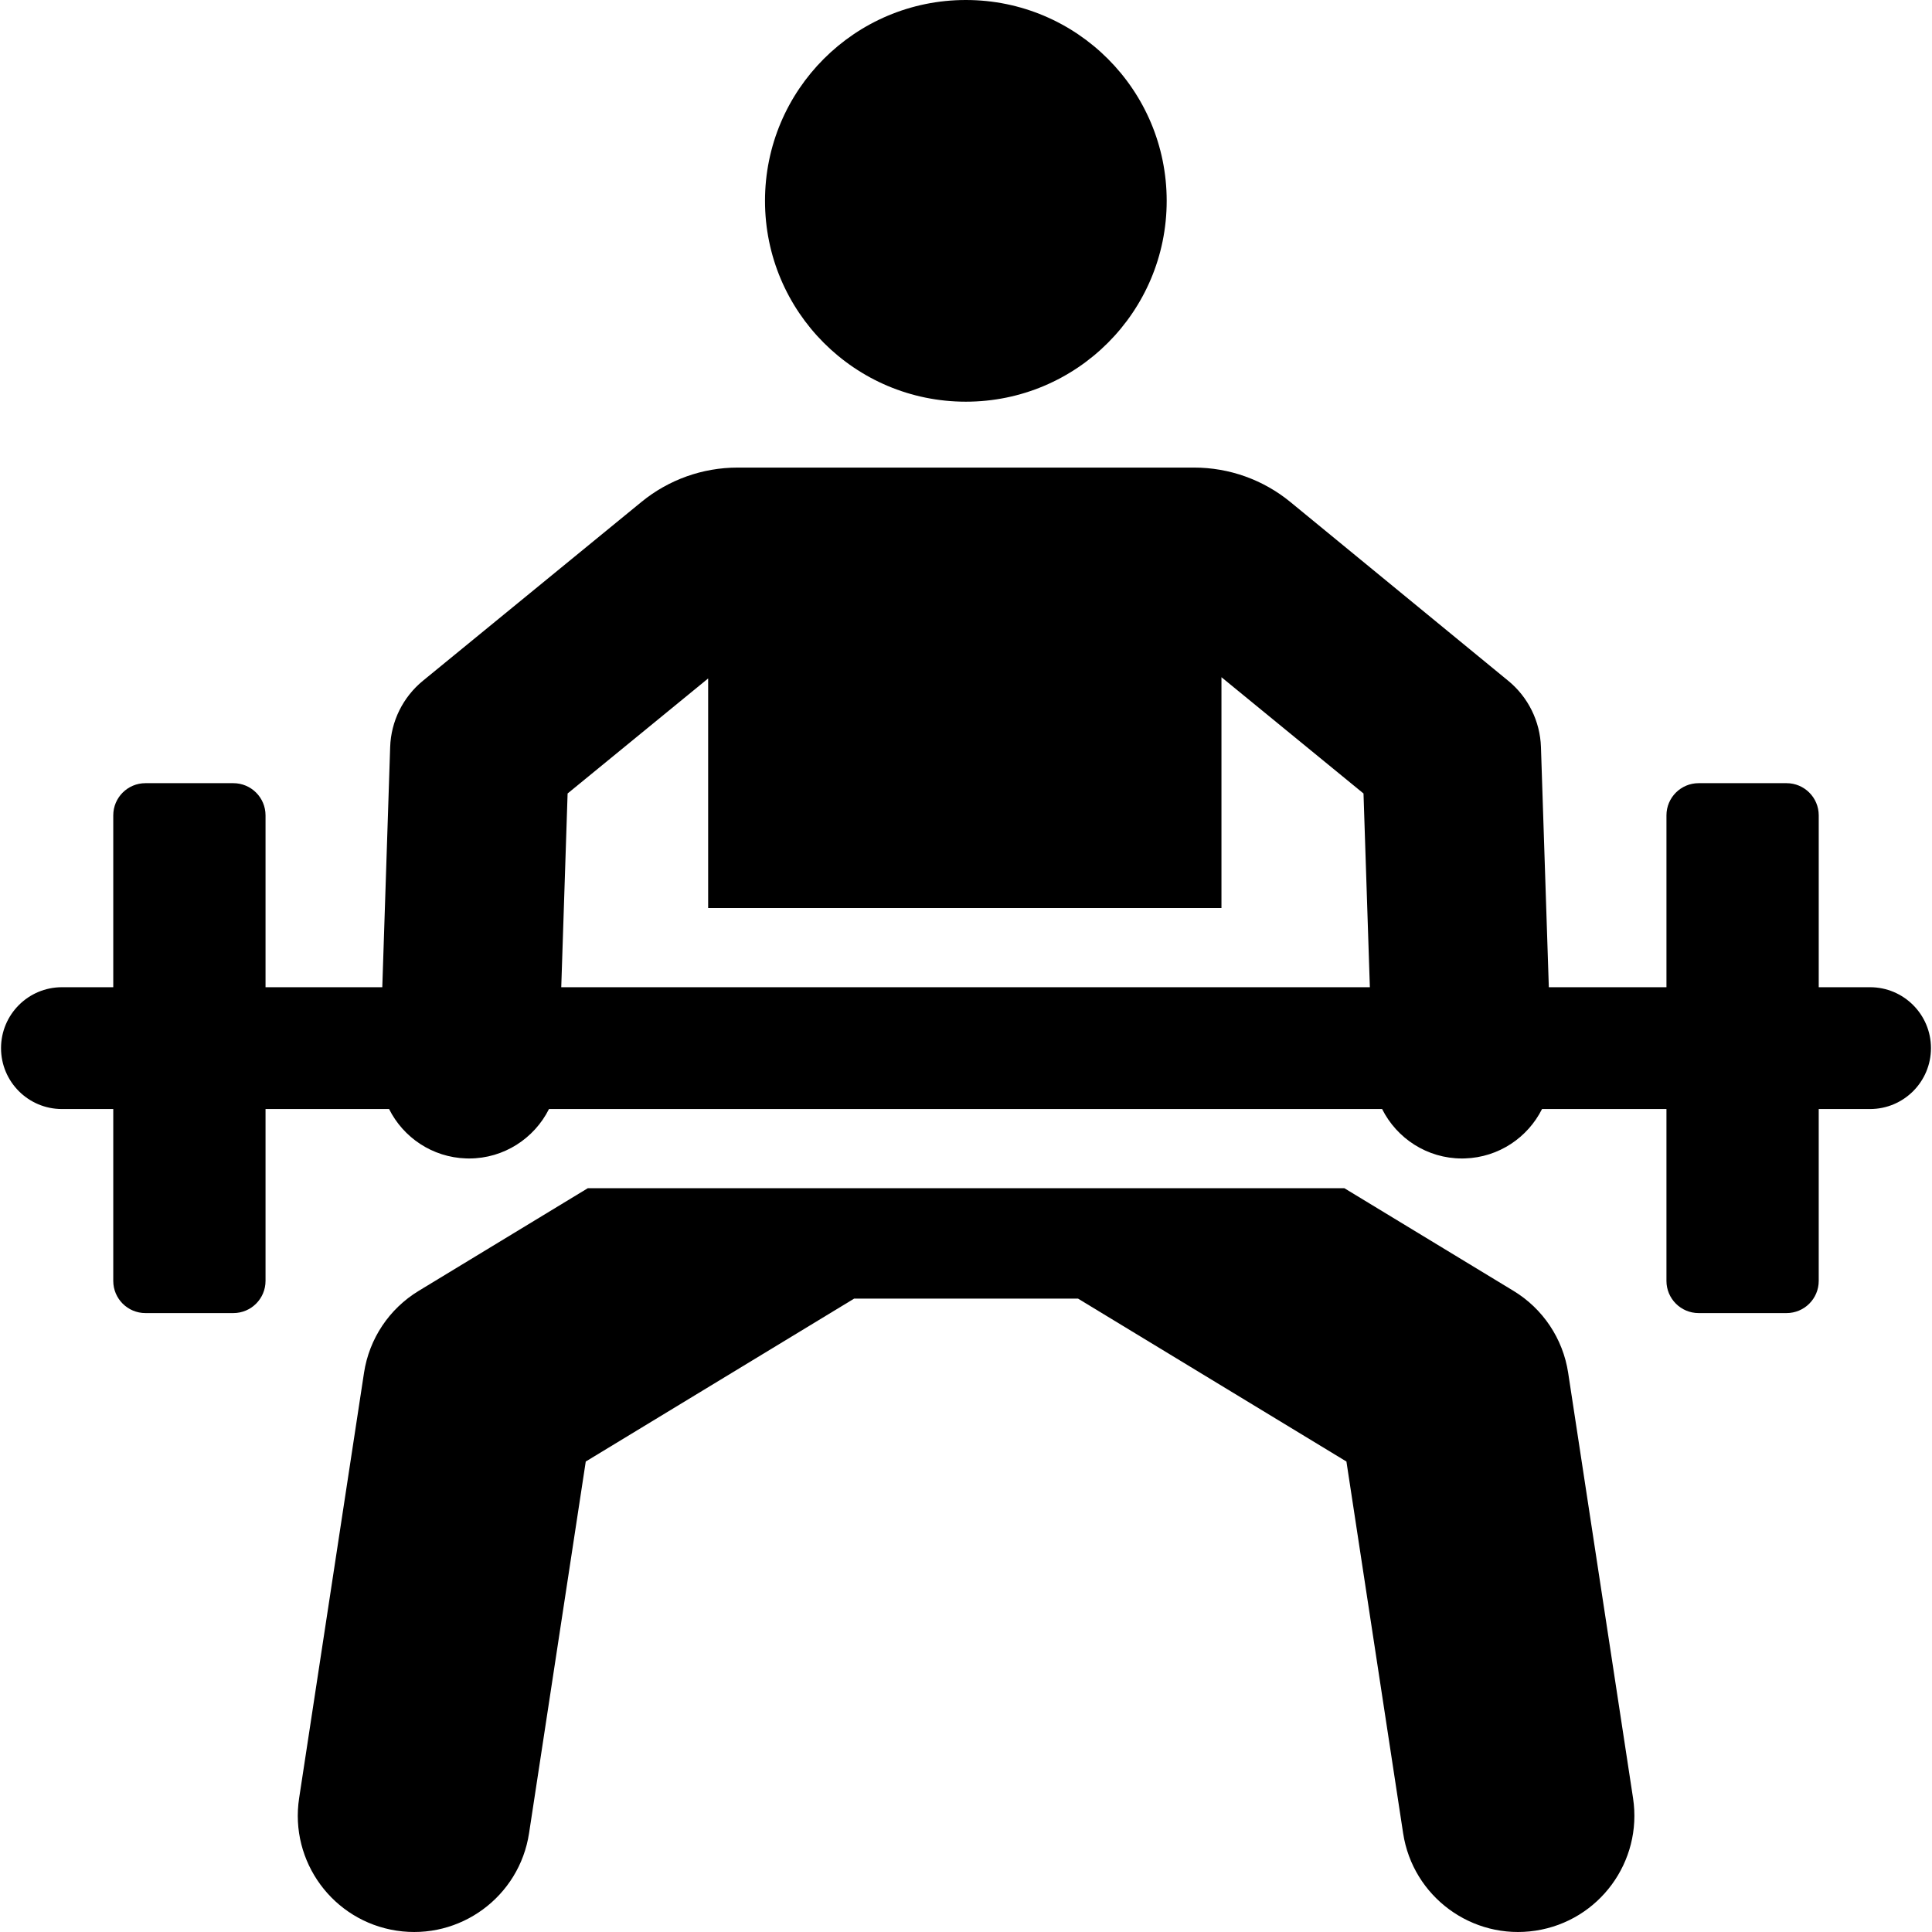
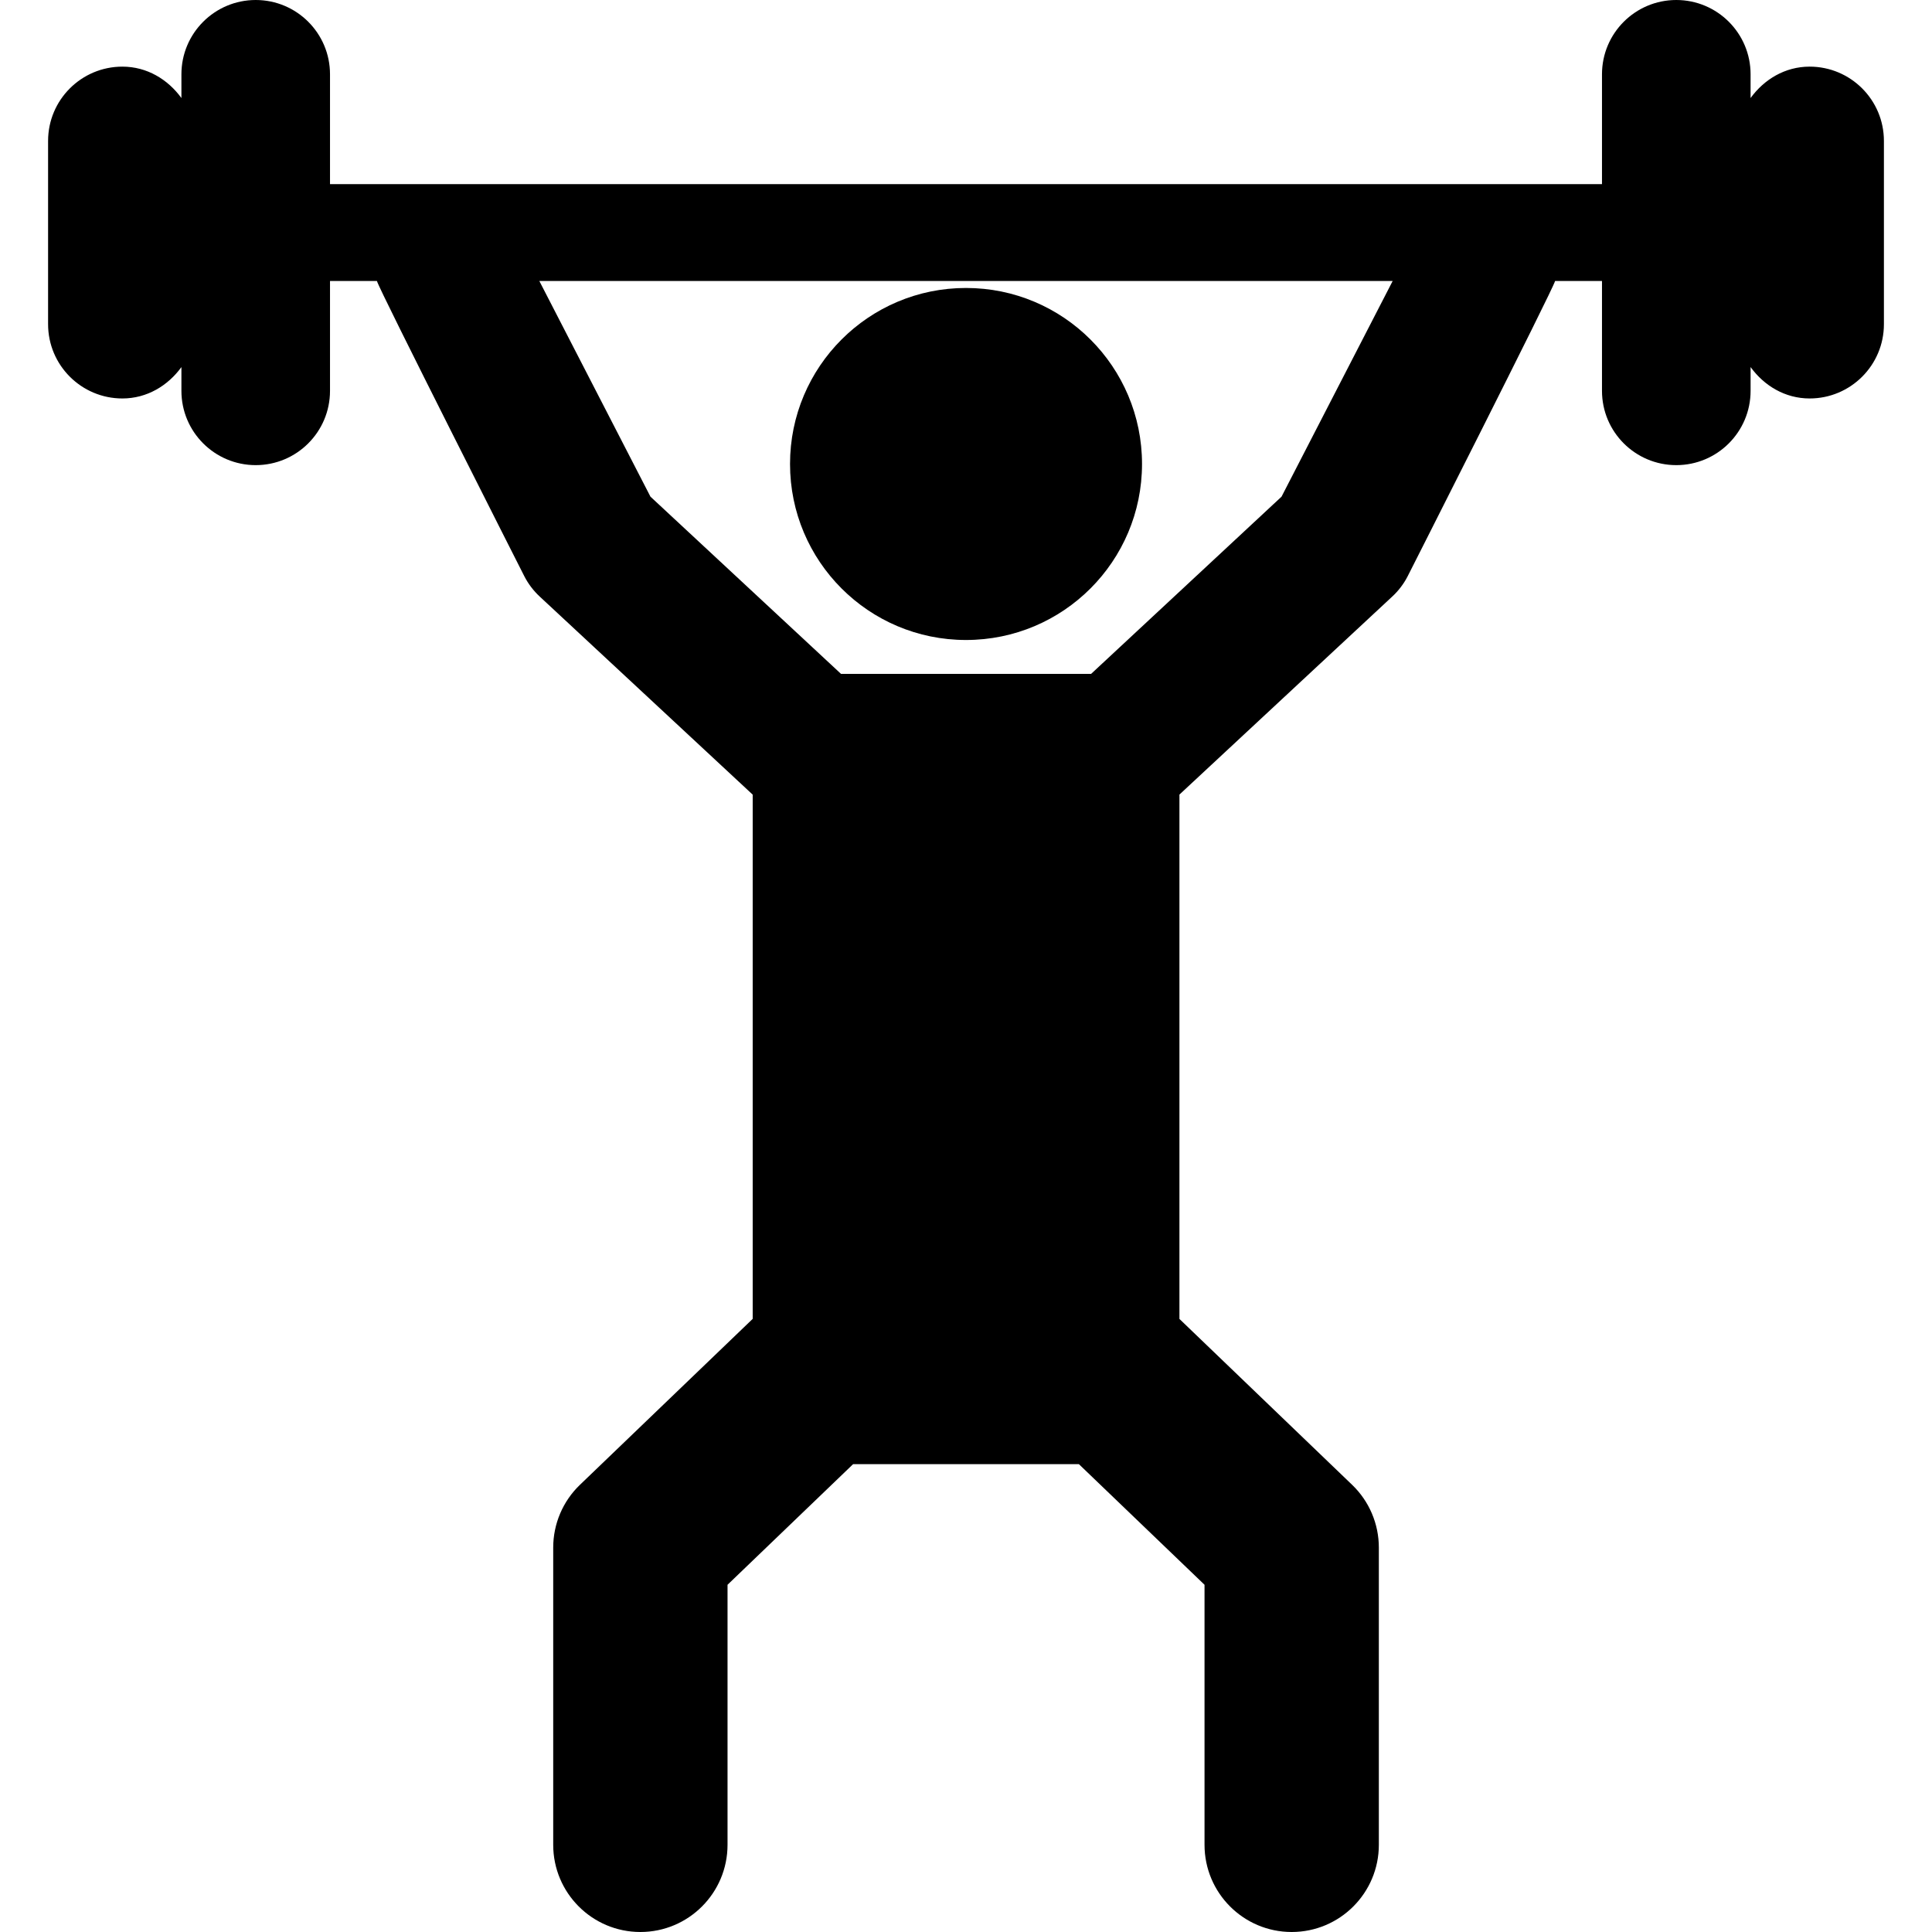
- <svg xmlns="http://www.w3.org/2000/svg" version="1.1" id="Layer_1" x="0px" y="0px" viewBox="0 0 512.001 512.001" style="enable-background:new 0 0 512.001 512.001;" xml:space="preserve">
-   <g>
-     <g>
-       <path d="M432.775,476.53l-17.197-112.733c-1.376-9.018-6.677-16.964-14.475-21.696l-44.827-27.21c-23.377,0-178.235,0-200.505,0    l-44.826,27.21c-7.799,4.733-13.099,12.678-14.475,21.696L79.272,476.53c-2.567,16.826,8.994,32.546,25.819,35.114    c16.823,2.565,32.547-8.99,35.114-25.819l15.027-98.505l71.119-43.17h59.346l71.12,43.17l15.027,98.505    c2.568,16.834,18.296,28.385,35.114,25.819C423.781,509.077,435.341,493.357,432.775,476.53z" />
-     </g>
-   </g>
-   <g>
-     <g>
-       <circle cx="255.959" cy="53.226" r="53.226" />
-     </g>
-   </g>
-   <g>
-     <g>
-       <path d="M495.586,261.623h-13.602c0-25.442,0-19.944,0-45.546c0-4.71-3.818-8.528-8.528-8.528h-23.298    c-4.71,0-8.528,3.818-8.528,8.528c0,25.603,0,20.102,0,45.546h-31.174c-0.464-14.15-1.645-50.168-2.087-63.645    c-0.224-6.831-3.386-13.234-8.675-17.563l-57.73-47.376c-7.19-5.9-16.204-9.125-25.505-9.125h-120.99    c-9.282,0-18.278,3.212-25.462,9.091l-57.934,47.411c-5.289,4.329-8.453,10.732-8.675,17.563    c-0.442,13.506-1.625,49.56-2.087,63.645H70.369c0-25.442,0-19.944,0-45.546c0-4.71-3.818-8.528-8.528-8.528H38.543    c-4.71,0-8.528,3.818-8.528,8.528c0,25.603,0,20.102,0,45.546h-13.6c-8.916,0-16.141,7.227-16.141,16.141    c0,8.915,7.227,16.141,16.141,16.141h13.6c0,25.442,0,19.944,0,45.546c0,4.71,3.818,8.528,8.528,8.528h23.298    c4.71,0,8.528-3.818,8.528-8.528c0-25.603,0-20.102,0-45.546h32.739c3.767,7.522,11.429,12.795,20.427,13.09    c0.265,0.009,0.528,0.013,0.791,0.013c9.219-0.001,17.257-5.314,21.163-13.104h220.784c3.906,7.791,11.944,13.105,21.164,13.104    c0.262,0,0.526-0.004,0.791-0.013c8.998-0.295,16.66-5.57,20.427-13.09h32.973c0,25.442,0,19.944,0,45.546    c0,4.71,3.818,8.528,8.528,8.528h23.298c4.71,0,8.528-3.818,8.528-8.528c0-25.603,0-20.102,0-45.546h13.602    c8.917-0.001,16.143-7.228,16.143-16.142C511.727,268.85,504.5,261.623,495.586,261.623z M148.738,261.622    c0.72-21.975,0.282-8.605,1.684-51.34l37.244-30.485v60.841h136.033v-61.17l37.645,30.814c1.18,35.998,0.816,24.887,1.684,51.34    H148.738z" />
-     </g>
+ <svg xmlns="http://www.w3.org/2000/svg" version="1.1" id="Capa_1" x="0px" y="0px" viewBox="0 0 494.138 494.138" style="enable-background:new 0 0 494.138 494.138;" xml:space="preserve">
+   <g id="XMLID_8_">
+     <path id="XMLID_9_" d="M247.069,163.687c24.872,0,45.02-20.146,45.02-45.021c0-24.858-20.147-45.014-45.02-45.014   c-24.874,0-45.007,20.156-45.007,45.014C202.063,143.54,222.195,163.687,247.069,163.687z" />
+     <path id="XMLID_10_" d="M462.838,17.042c-6.31,0-11.647,3.282-15.1,8.033v-6.082C447.738,8.5,439.221,0,428.734,0   c-10.484,0-19.002,8.5-19.002,18.994v28.1H84.404v-28.1C84.404,8.5,75.889,0,65.402,0C54.917,0,46.4,8.5,46.4,18.994v6.082   c-3.453-4.751-8.792-8.033-15.099-8.033c-10.485,0-19.002,8.5-19.002,18.994V82.92c0,10.493,8.517,18.994,19.002,18.994   c6.307,0,11.646-3.282,15.099-8.025v6.082c0,10.493,8.517,18.994,19.002,18.994c10.486,0,19.002-8.501,19.002-18.994v-28.1h12.002   c0.322,1.751,37.697,75.509,37.697,75.509c1,1.952,2.339,3.711,3.951,5.21l54.459,50.651v134.08l-44.166,42.424   c-4.388,4.202-6.855,10.01-6.855,16.084v76.008c0,12.316,9.984,22.301,22.293,22.301c12.309,0,22.293-9.985,22.293-22.301V405.33   l32.115-30.85h57.749l32.134,30.85v66.507c0,12.316,9.984,22.301,22.292,22.301c12.308,0,22.293-9.985,22.293-22.301v-76.008   c0-6.074-2.468-11.881-6.855-16.084l-44.149-42.409V203.225l54.426-50.643c1.612-1.491,2.951-3.251,3.951-5.202   c0,0,37.375-73.758,37.699-75.509h12v28.1c0,10.493,8.518,18.994,19.002,18.994c10.486,0,19.004-8.501,19.004-18.994v-6.09   c3.452,4.751,8.789,8.033,15.1,8.033c10.483,0,19-8.501,19-18.994V36.036C481.838,25.542,473.321,17.042,462.838,17.042z    M327.771,127.03l-48.699,45.32h-63.975l-48.732-45.32l-28.422-55.16h218.251L327.771,127.03z" />
  </g>
  <g>
</g>
  <g>
</g>
  <g>
</g>
  <g>
</g>
  <g>
</g>
  <g>
</g>
  <g>
</g>
  <g>
</g>
  <g>
</g>
  <g>
</g>
  <g>
</g>
  <g>
</g>
  <g>
</g>
  <g>
</g>
  <g>
</g>
</svg>
